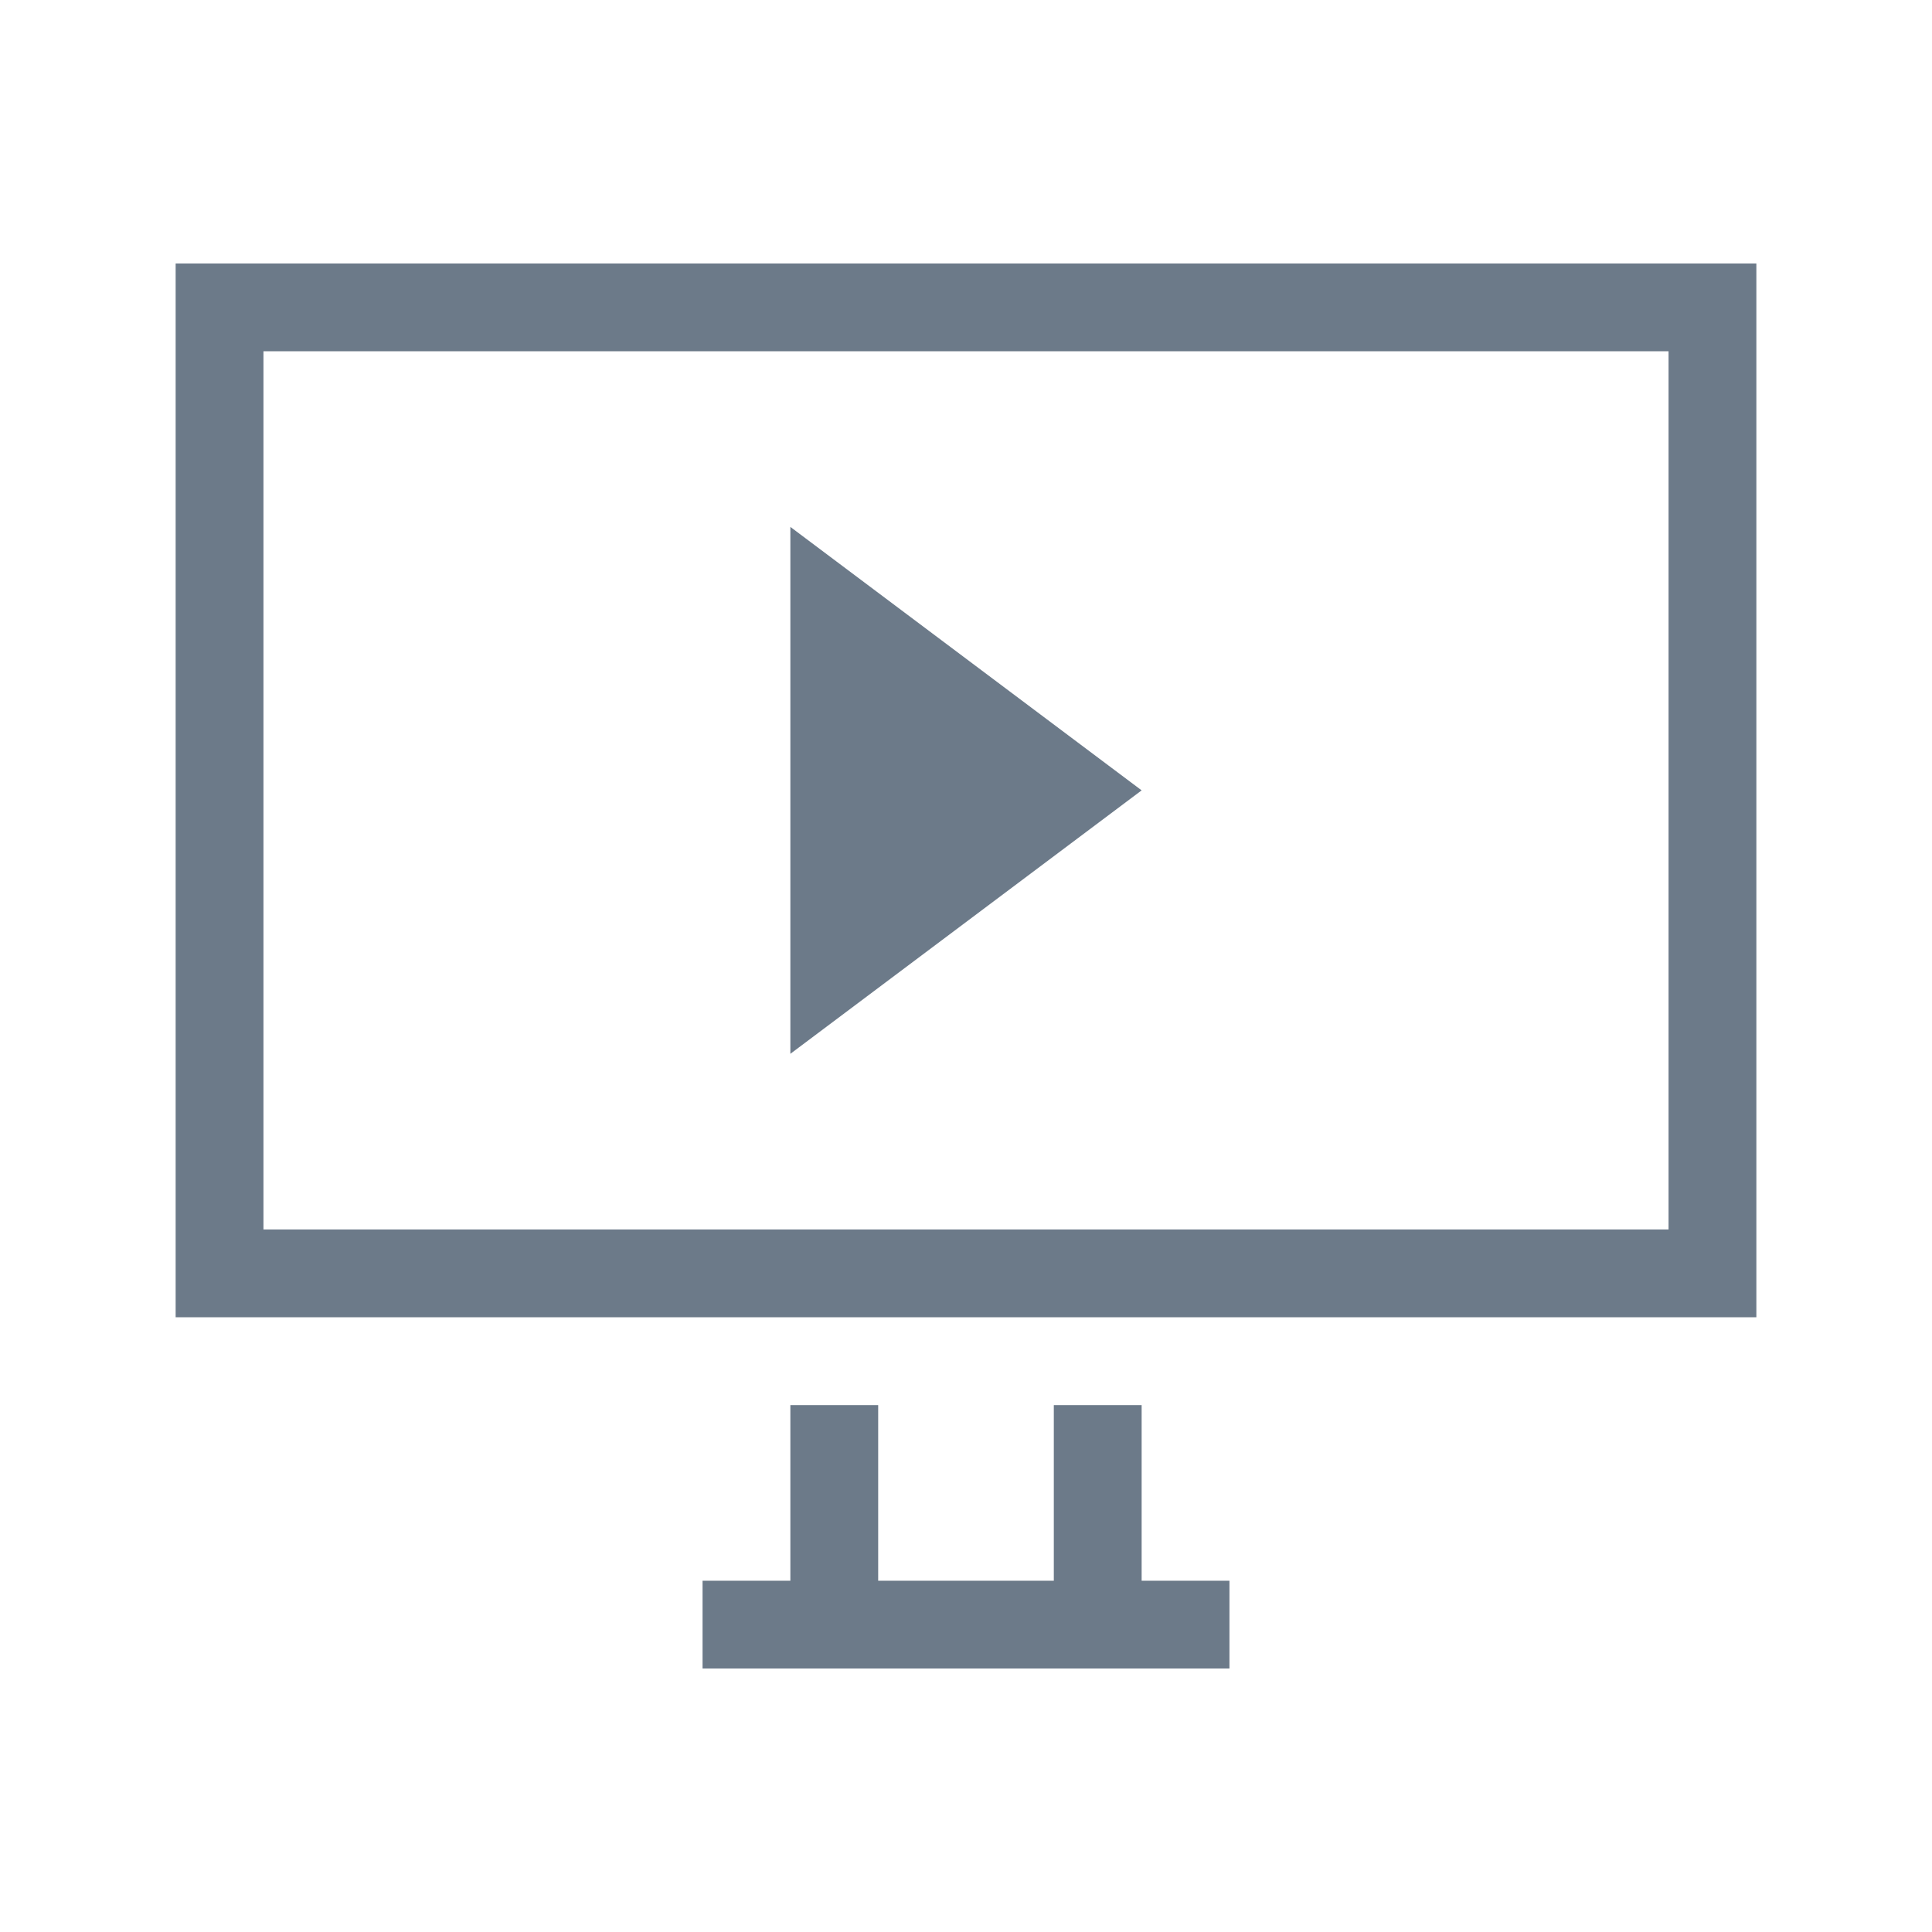
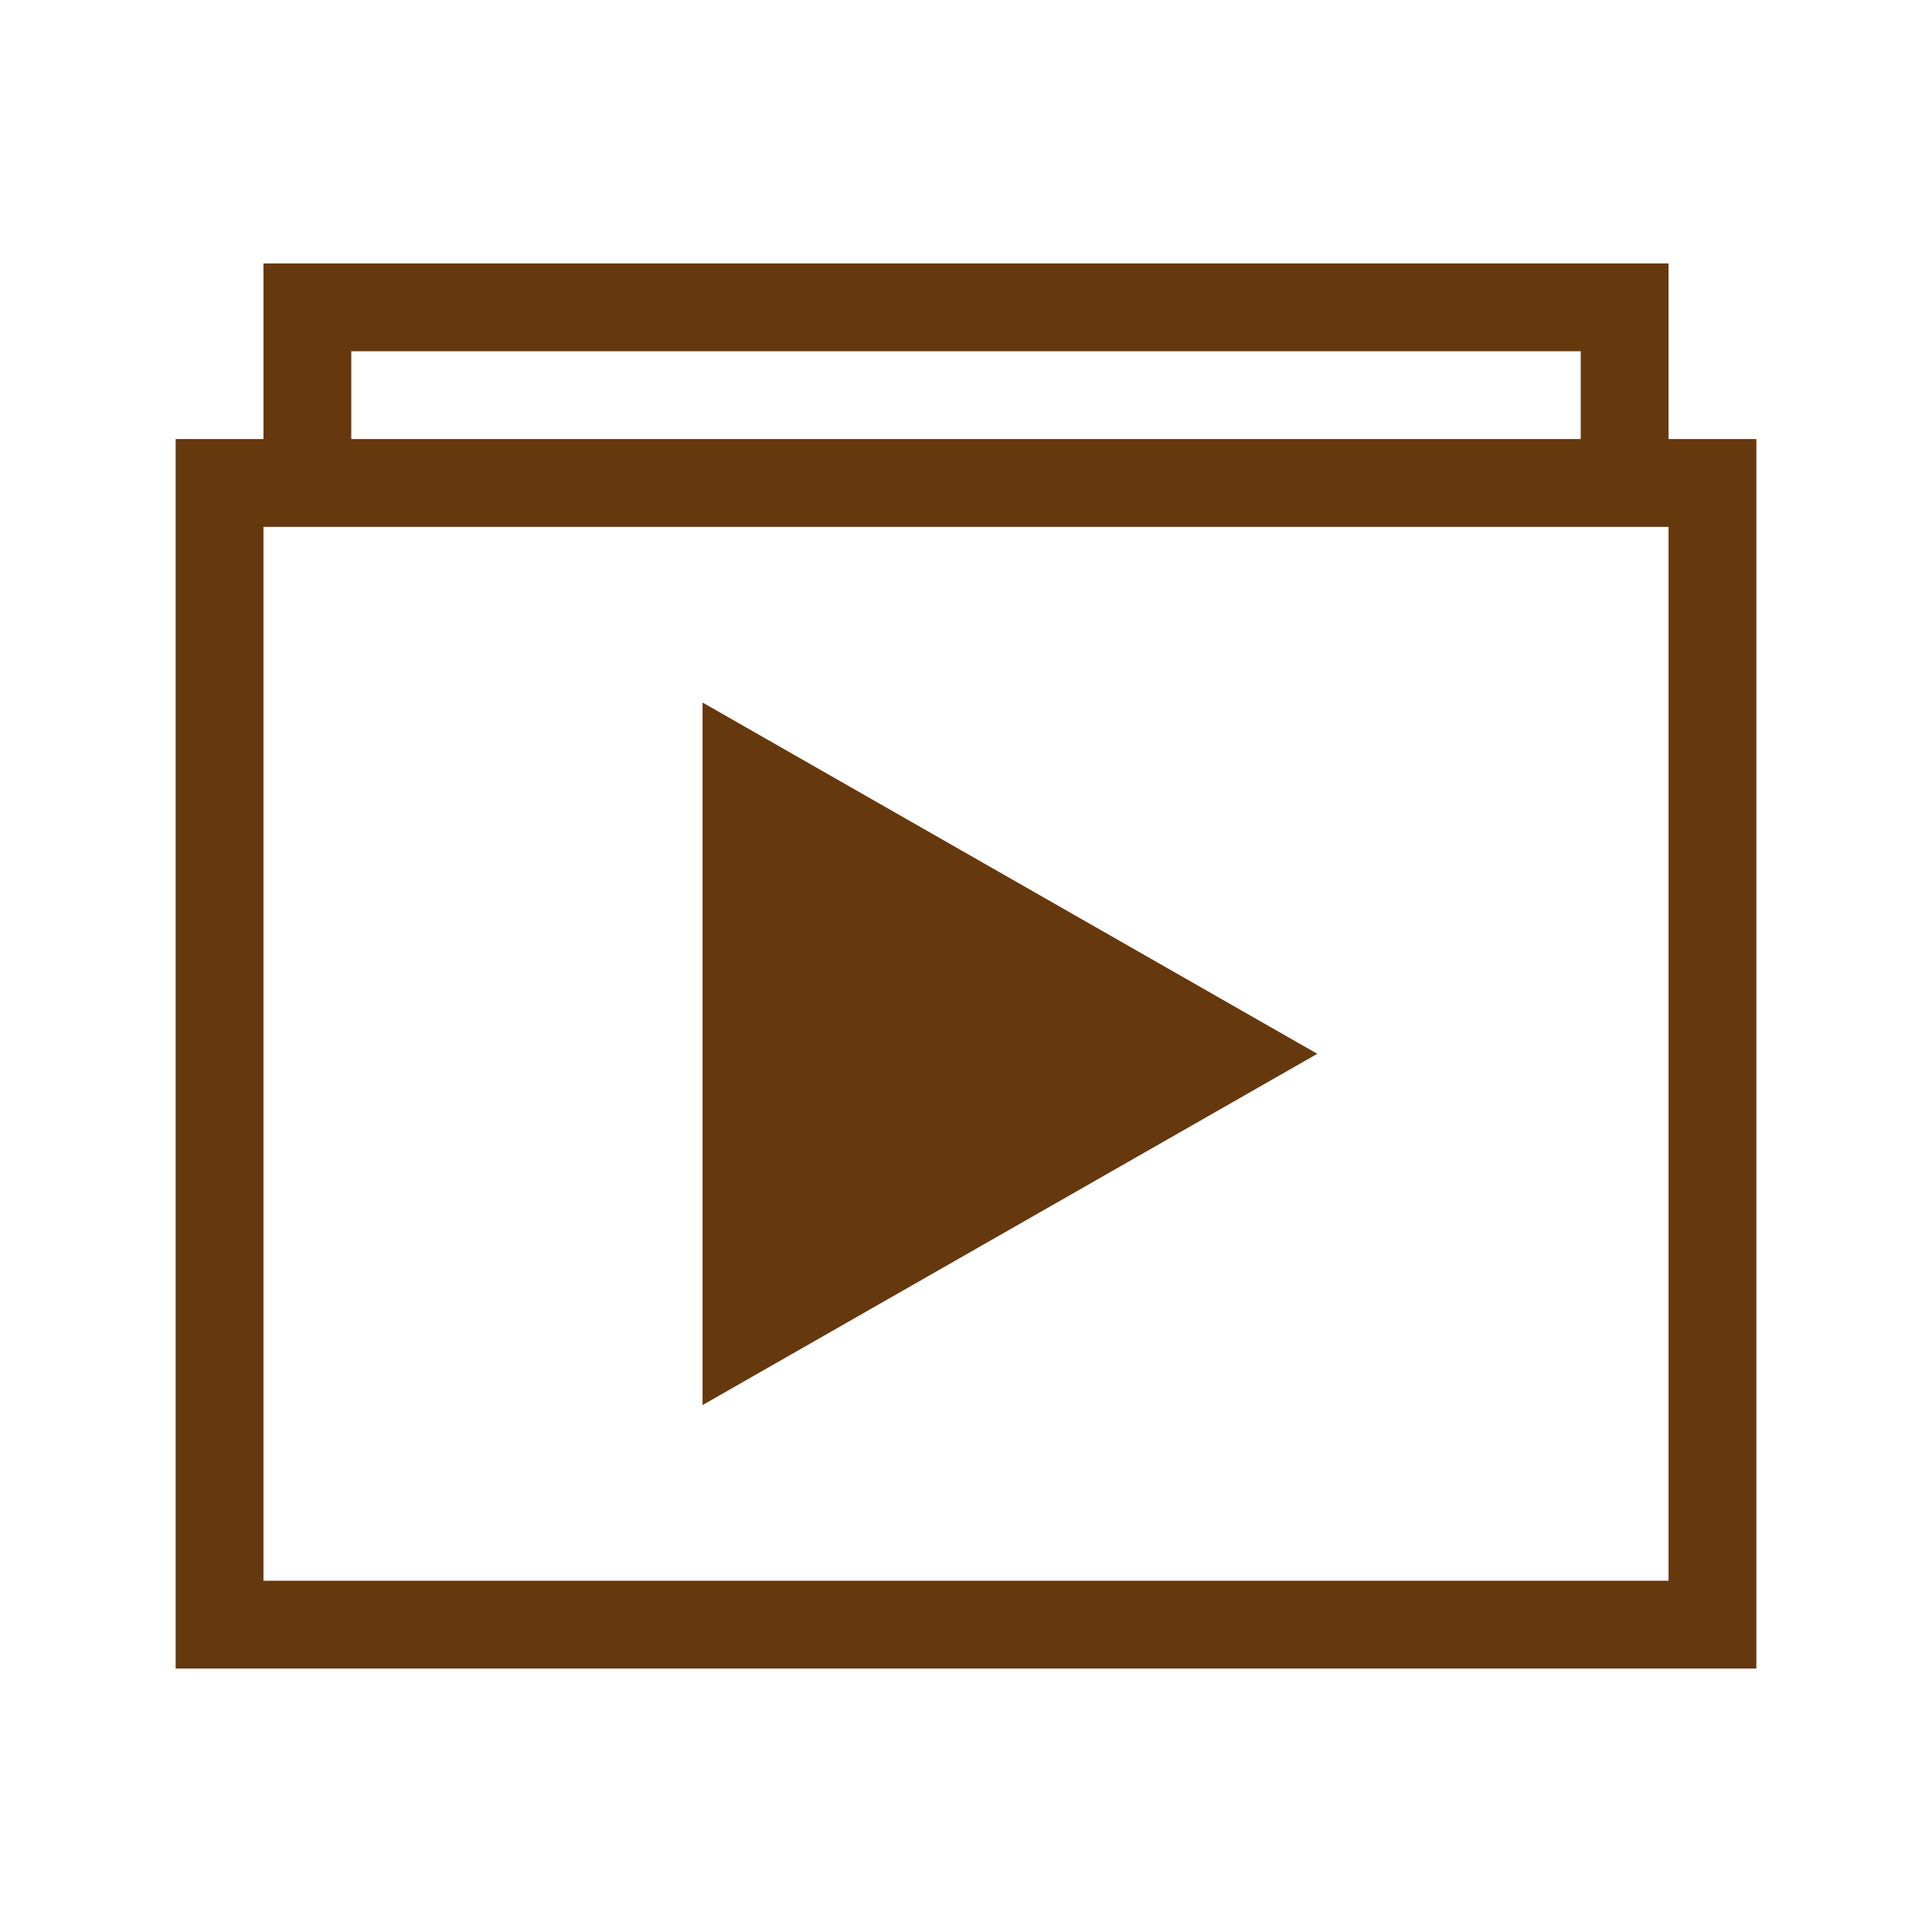
- <svg xmlns="http://www.w3.org/2000/svg" width="22" version="1.1" height="22">
+ <svg xmlns="http://www.w3.org/2000/svg" width="22" version="1.1" height="22" id="svg2">
  <defs id="defs3871" />
  <g id="layer1" transform="matrix(1 0 0 1 -326 -534.3622)">
    <rect width="0" x="318.28" y="538.325" height="11" style="fill:#f62459" id="rect4035" />
-     <path style="fill:#6c7a89" id="path3357" d="M 2,3 2,15 20,15 20,3 2,3 Z M 3,4 19,4 19,14 3,14 3,4 Z M 9,6 9,12 13,9 9,6 Z m 0,10 0,2 -1,0 0,1 6,0 0,-1 -1,0 0,-2 -1,0 0,2 -2,0 0,-2 -1,0 z" transform="matrix(1 0 0 1 326 534.3622)" />
+     <path style="color:#000000;color-interpolation:sRGB;color-interpolation-filters:linearRGB;fill:#66380e;color-rendering:auto;image-rendering:auto;shape-rendering:auto;text-rendering:auto" d="m 329,537.362 0,2 -1,0 0,14 18,0 0,-14 -1,0 0,-2 z m 1,1 14,0 0,1 -14,0 z m -1,2 16,0 0,12 -16,0 z m 5,2 0,8 7,-4 z" id="path4" />
  </g>
</svg>
